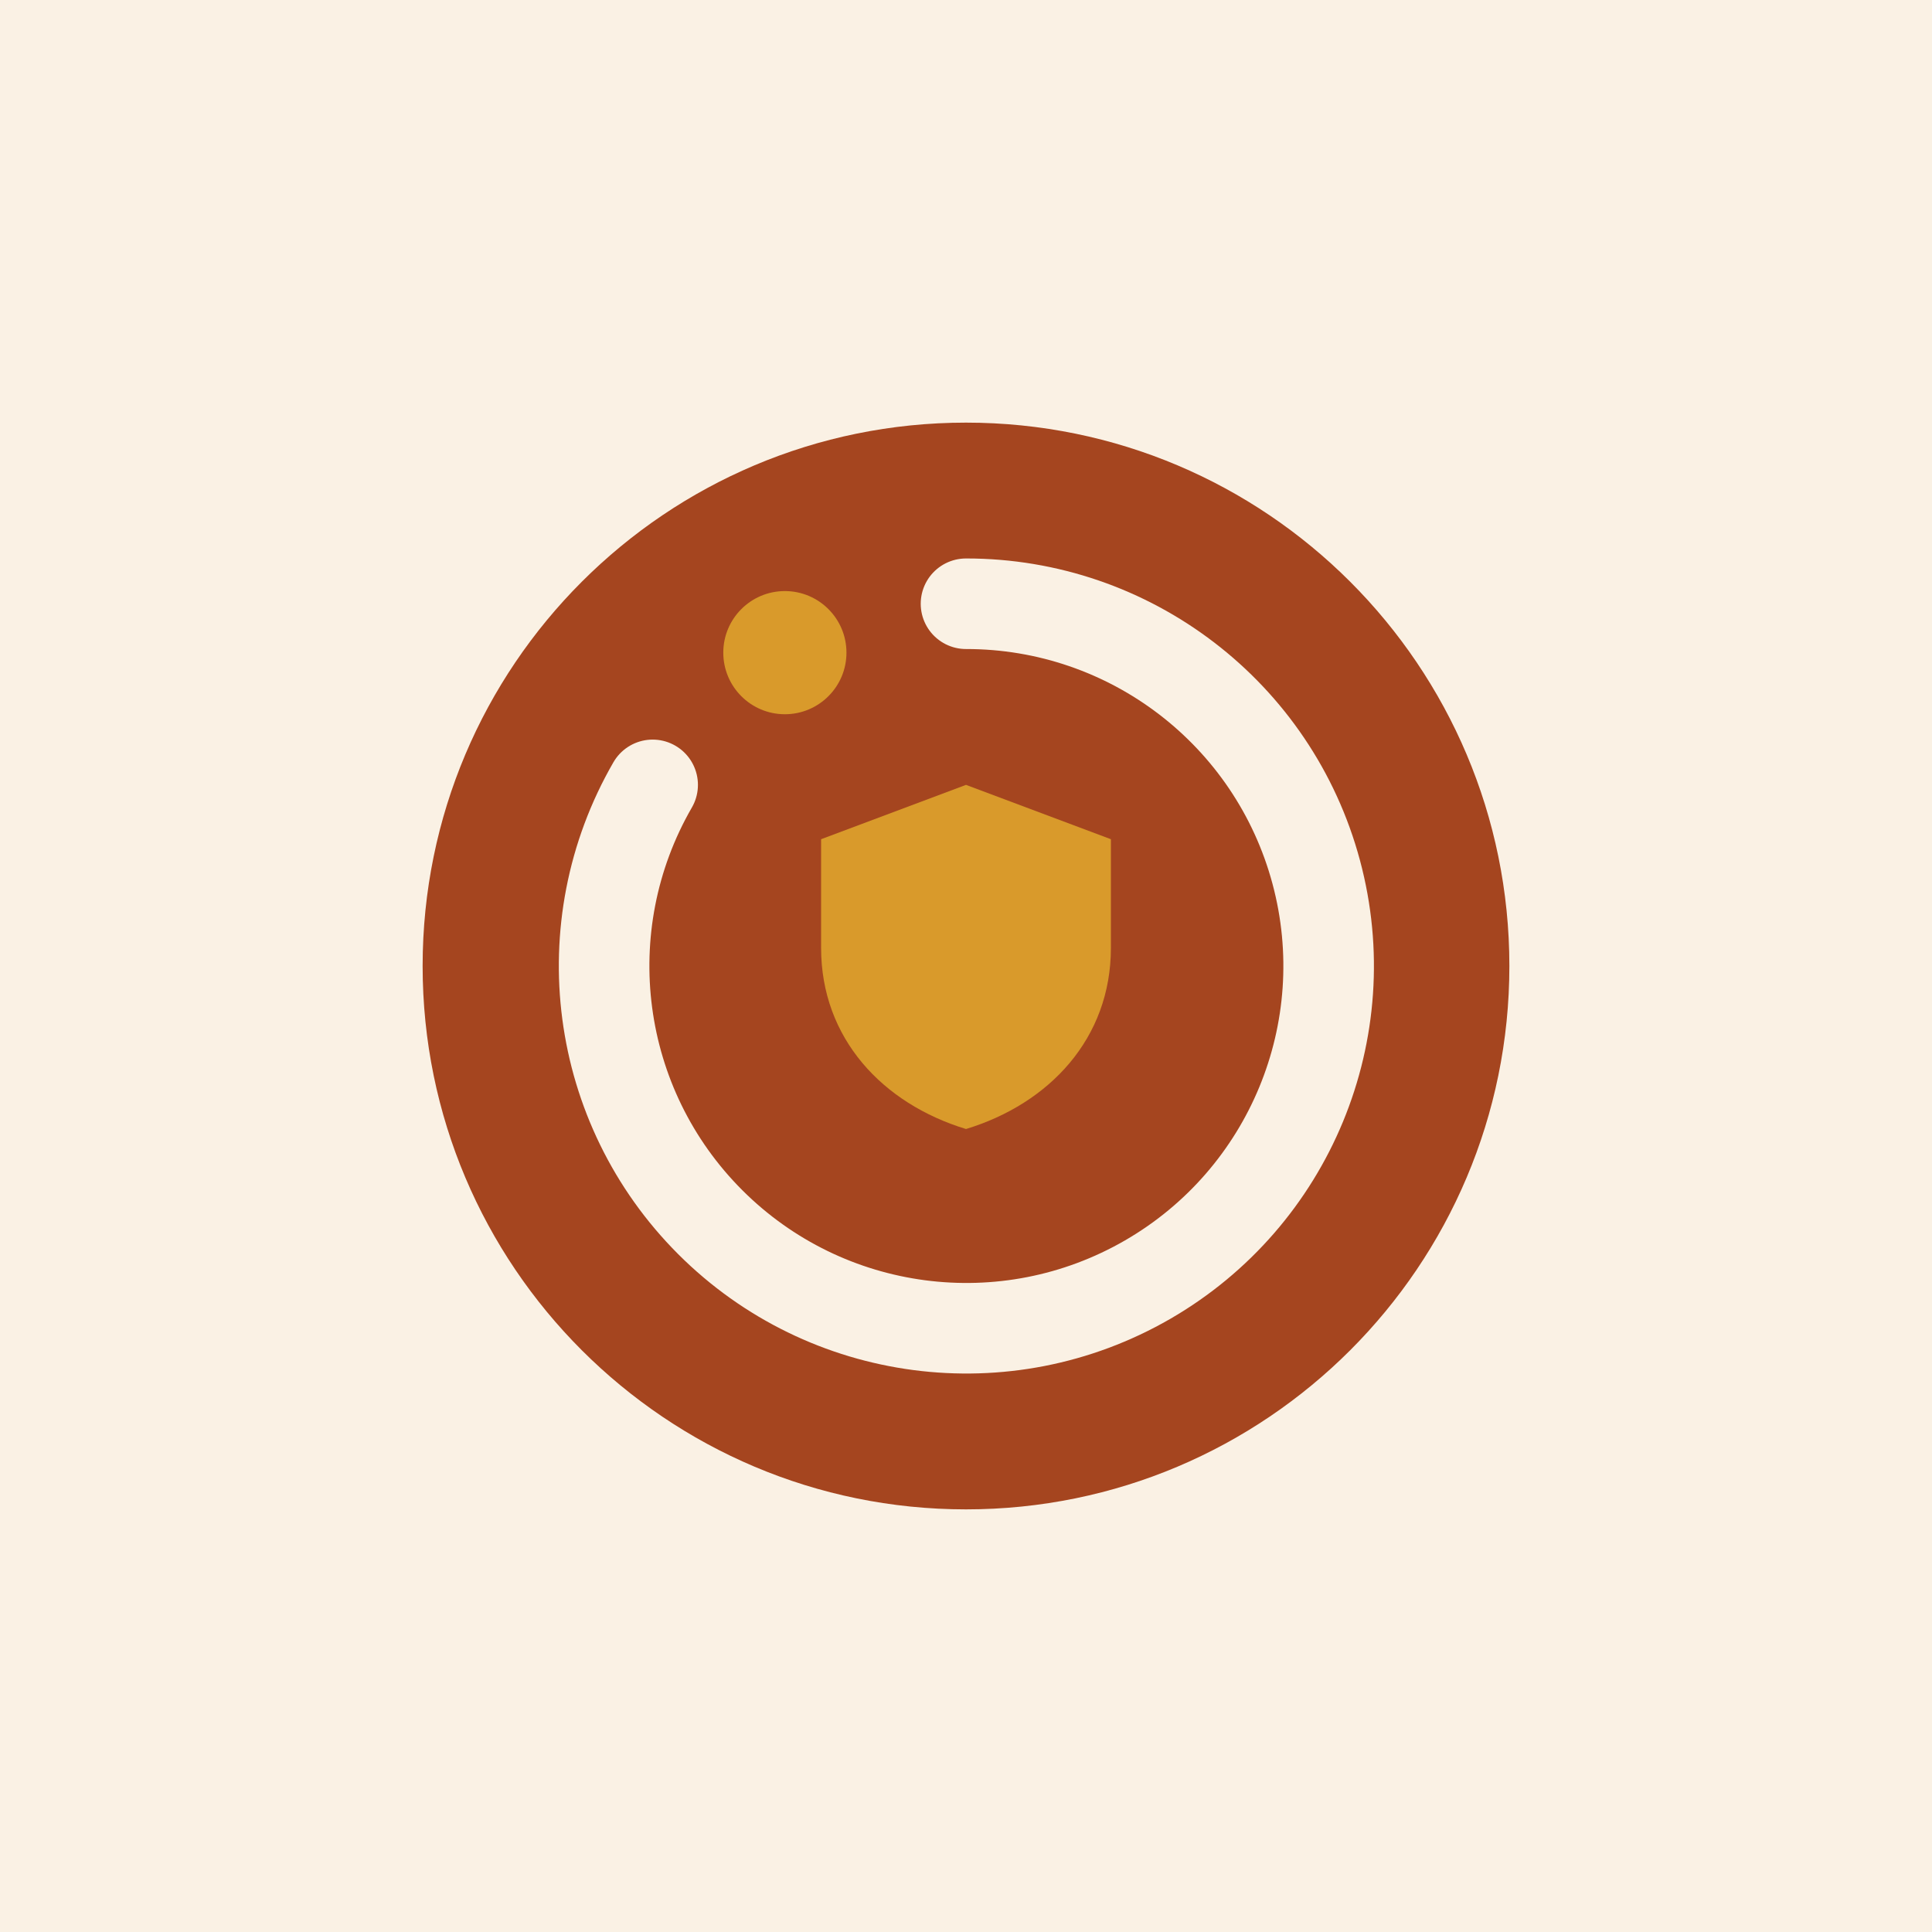
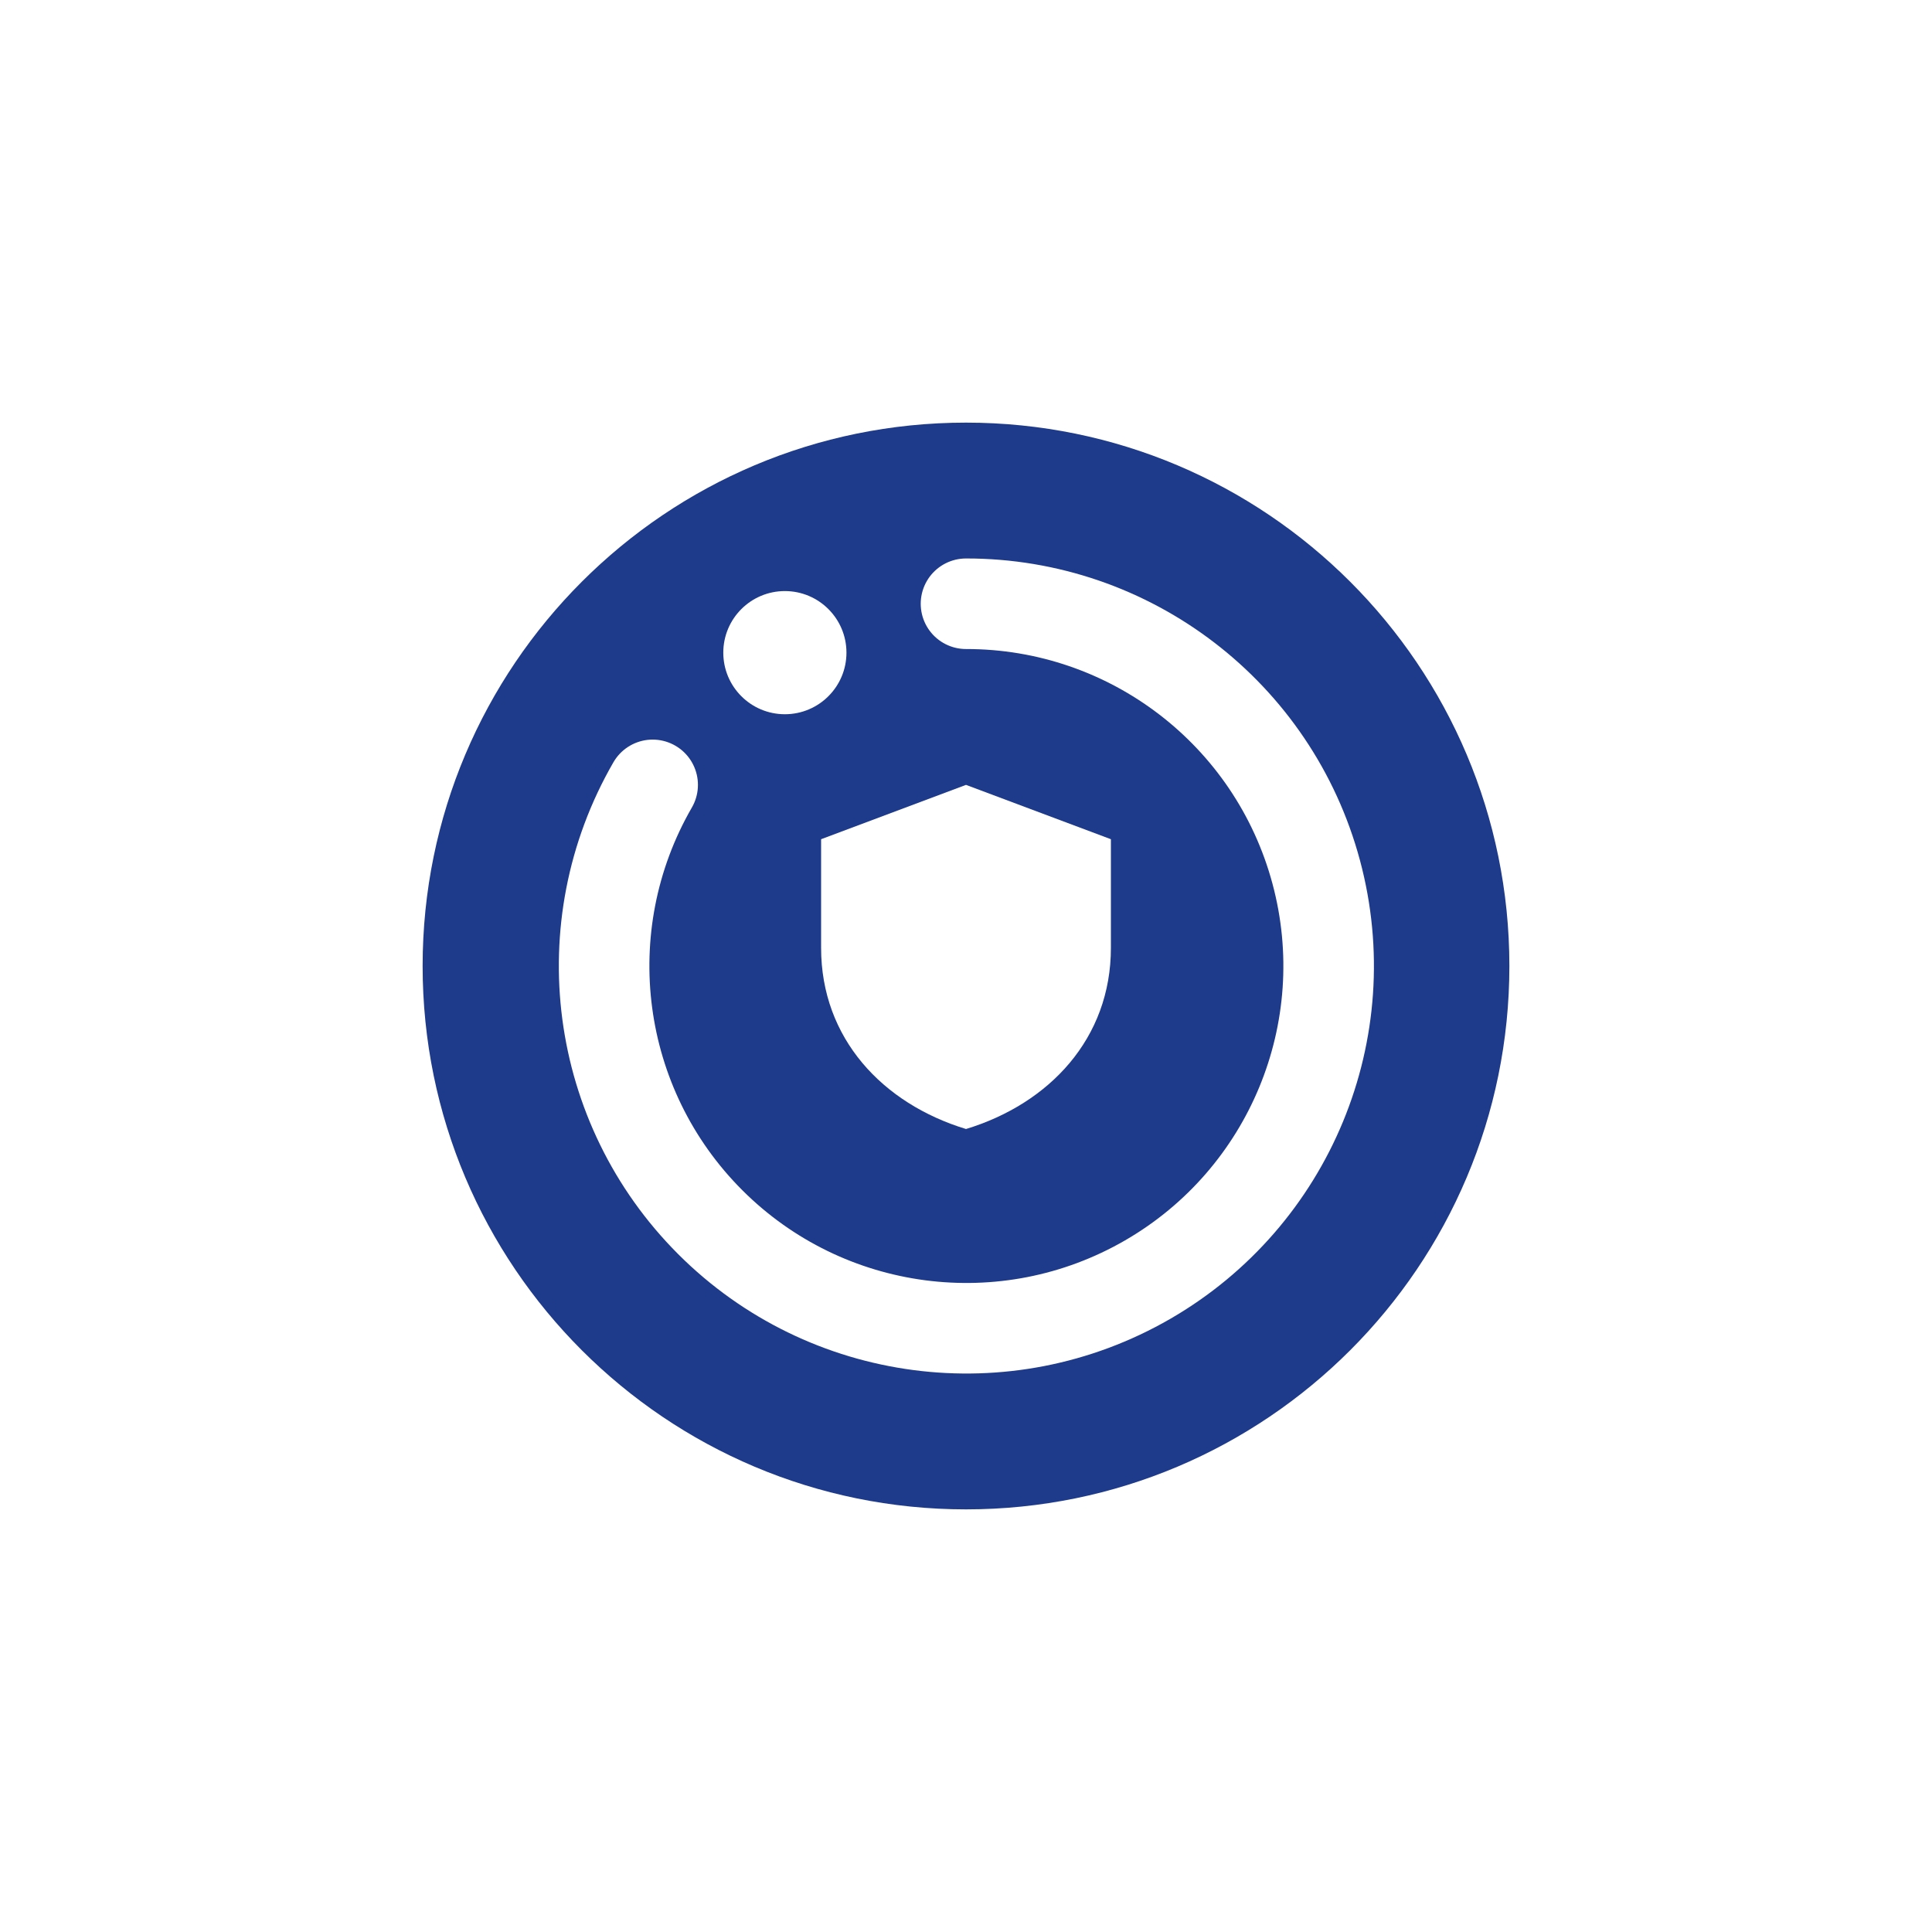
<svg xmlns="http://www.w3.org/2000/svg" viewBox="0 0 64 64">
-   <rect width="64" height="64" fill="#faf1e4" />
+   <rect width="64" height="64" fill="#ffffff" />
  <g transform="translate(12.8 12.8) scale(0.6)">
-     <circle cx="32" cy="32" r="30" fill="#a5451f" />
-     <path d="M32 12a20 20 0 1 1-17.3 10" fill="none" stroke="#faf1e4" stroke-width="5" stroke-linecap="round" />
-     <circle cx="22" cy="14.7" r="3.4" fill="#d99a2b" />
-     <path d="M32 22 24 25v6c0 5 3.4 8.6 8 10 4.6-1.4 8-5 8-10v-6z" fill="#d99a2b" />
+     <circle cx="32" cy="32" r="30" fill="#1e3a8a" />
+     <path d="M32 12a20 20 0 1 1-17.3 10" fill="none" stroke="#ffffff" stroke-width="5" stroke-linecap="round" />
+     <circle cx="22" cy="14.7" r="3.4" fill="#ffffff" />
+     <path d="M32 22 24 25v6c0 5 3.4 8.6 8 10 4.6-1.4 8-5 8-10v-6z" fill="#ffffff" />
  </g>
</svg>
